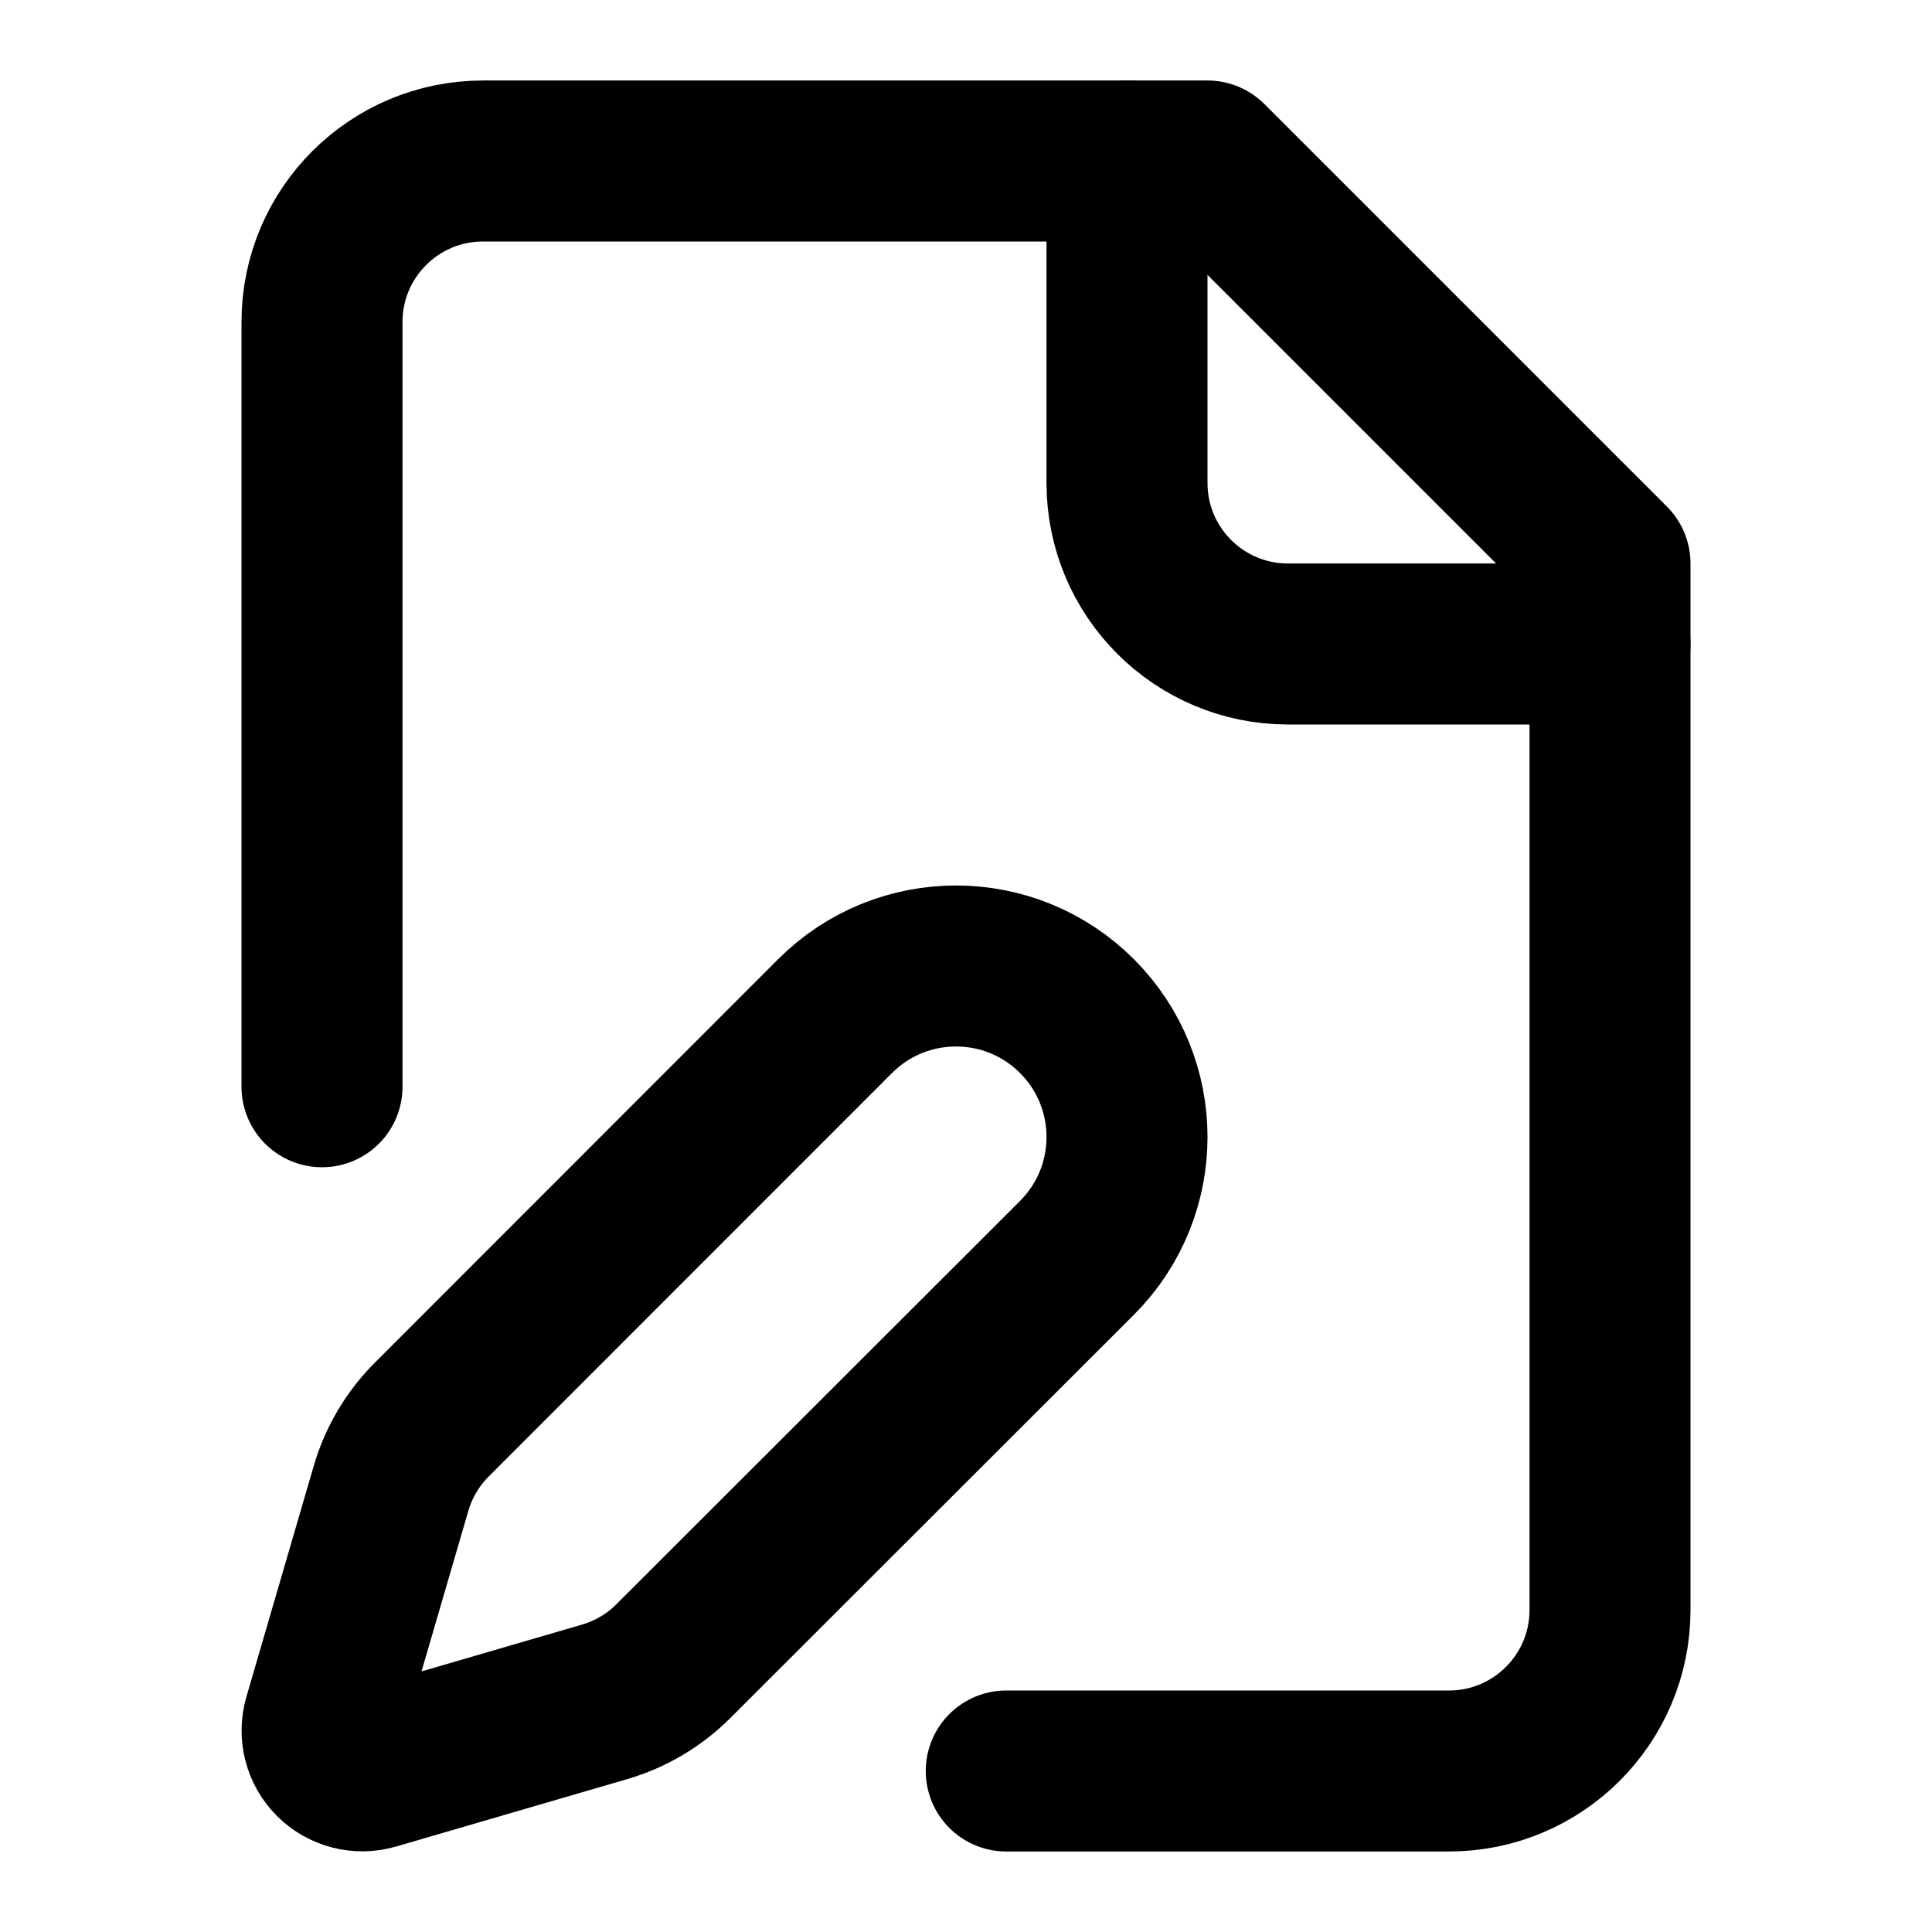
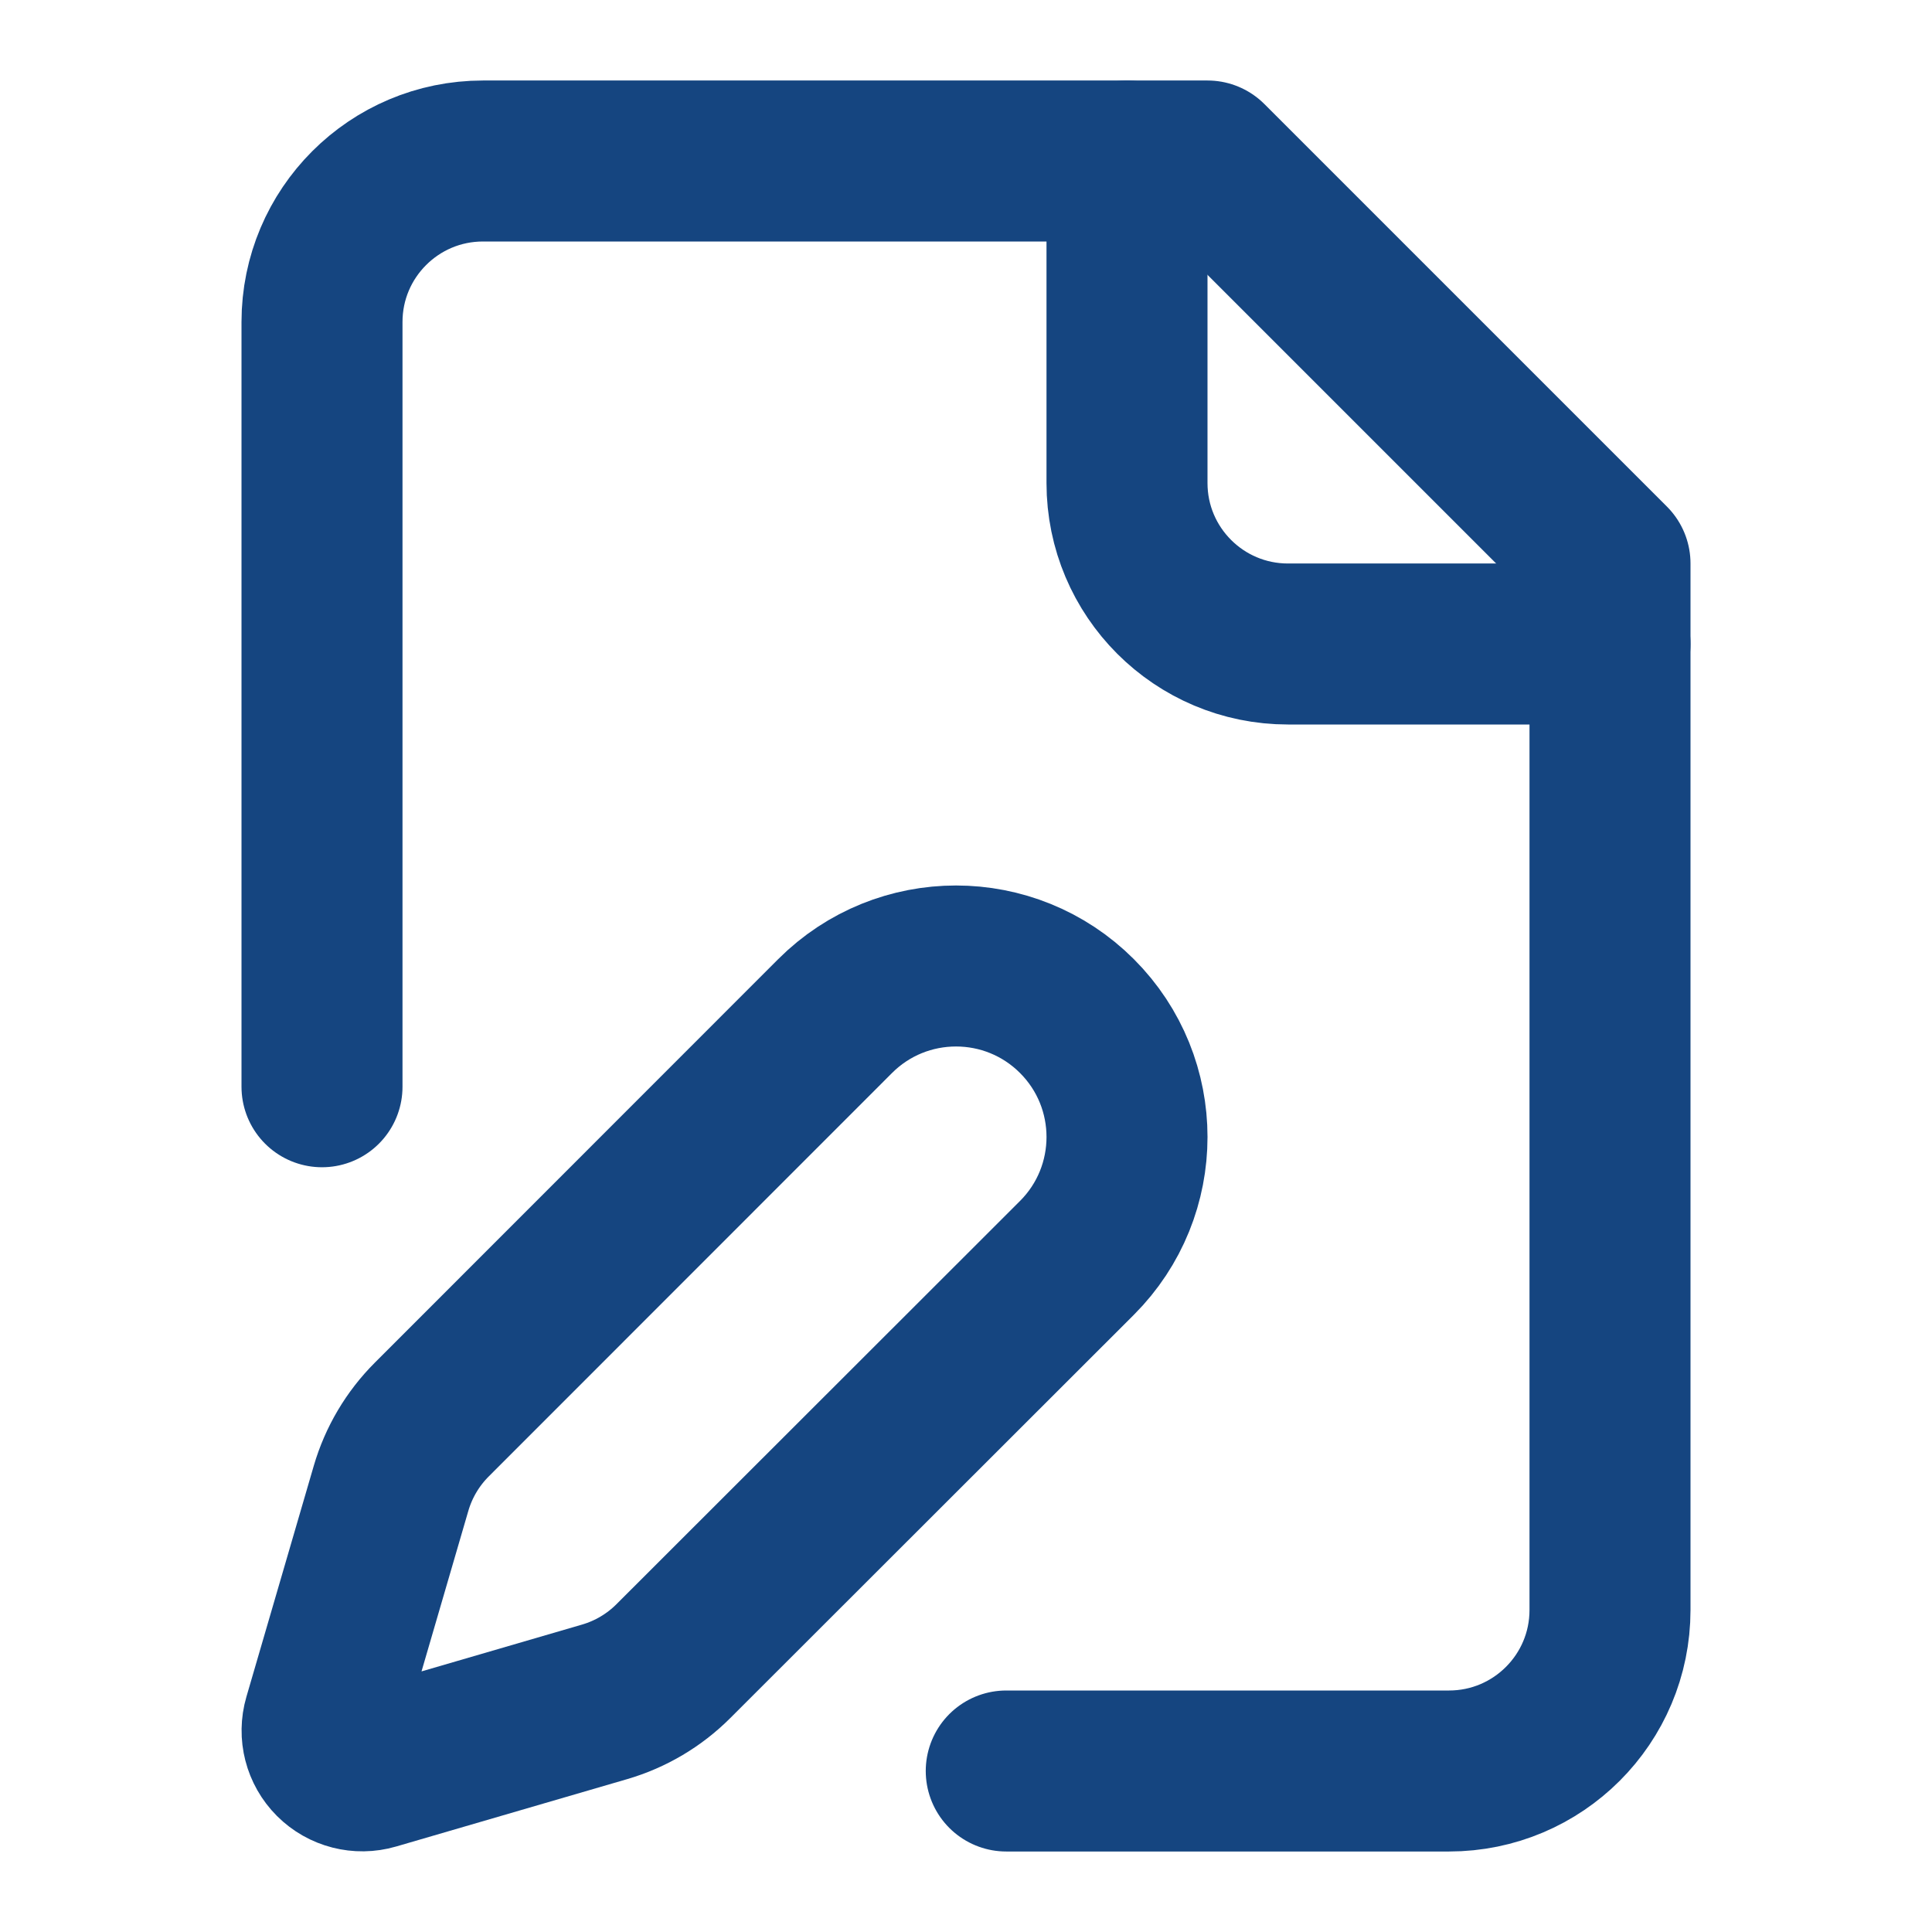
- <svg xmlns="http://www.w3.org/2000/svg" width="24" height="24" viewBox="0 0 24 24" fill="none" stroke="currentColor" stroke-width="2" stroke-linecap="round" stroke-linejoin="round" class="lucide lucide-file-pen">
+ <svg xmlns="http://www.w3.org/2000/svg" width="24" height="24" viewBox="0 0 24 24" fill="none" stroke="#154580" stroke-width="2" stroke-linecap="round" stroke-linejoin="round" class="lucide lucide-file-pen">
  <path d="M12.5 22H18a2 2 0 0 0 2-2V7l-5-5H6a2 2 0 0 0-2 2v9.5" />
  <path d="M14 2v4a2 2 0 0 0 2 2h4" />
  <path d="M13.378 15.626a1 1 0 1 0-3.004-3.004l-5.01 5.012a2 2 0 0 0-.506.854l-.837 2.87a.5.5 0 0 0 .62.62l2.87-.837a2 2 0 0 0 .854-.506z" />
</svg>
